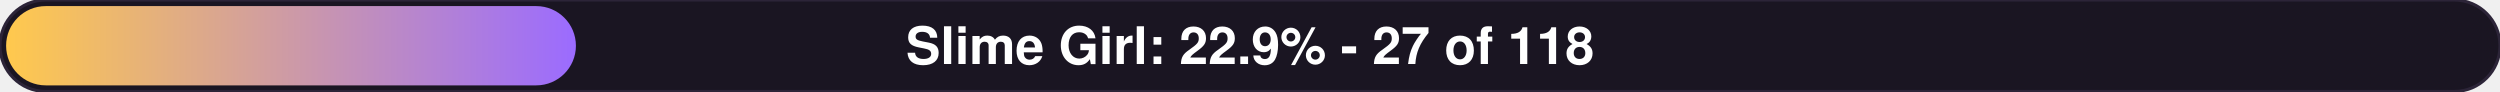
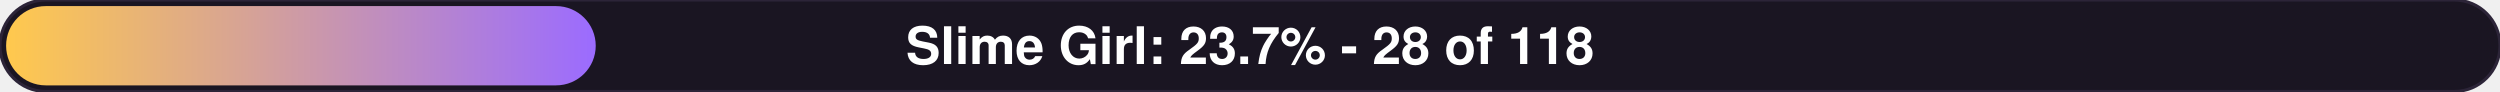
<svg xmlns="http://www.w3.org/2000/svg" width="820" height="30" viewBox="0 0 820 30">
  <defs>
    <linearGradient id="g" x1="0" x2="1">
      <stop offset="0" stop-color="#ffc94d" />
      <stop offset="1" stop-color="#9b6bff" />
    </linearGradient>
  </defs>
  <rect x="0" y="0" width="820" height="30" rx="15.0" fill="#1a1522" stroke="#2c2438" />
-   <rect x="2" y="2" width="186.9" height="26" rx="13.0" fill="url(#g)" />
-   <text x="410.0" y="21.0" text-anchor="middle" font-family="Segoe UI, Helvetica, Arial, sans-serif" font-size="17" font-weight="700" fill="#ffffff">Slime Girl: 22.9%  -  27 of 118</text>
+   <rect x="2" y="2" width="193.4" height="26" rx="13.0" fill="url(#g)" />
+   <text x="410.0" y="21.0" text-anchor="middle" font-family="Segoe UI, Helvetica, Arial, sans-serif" font-size="17" font-weight="700" fill="#ffffff">Slime Girl: 23.7%  -  28 of 118</text>
</svg>
